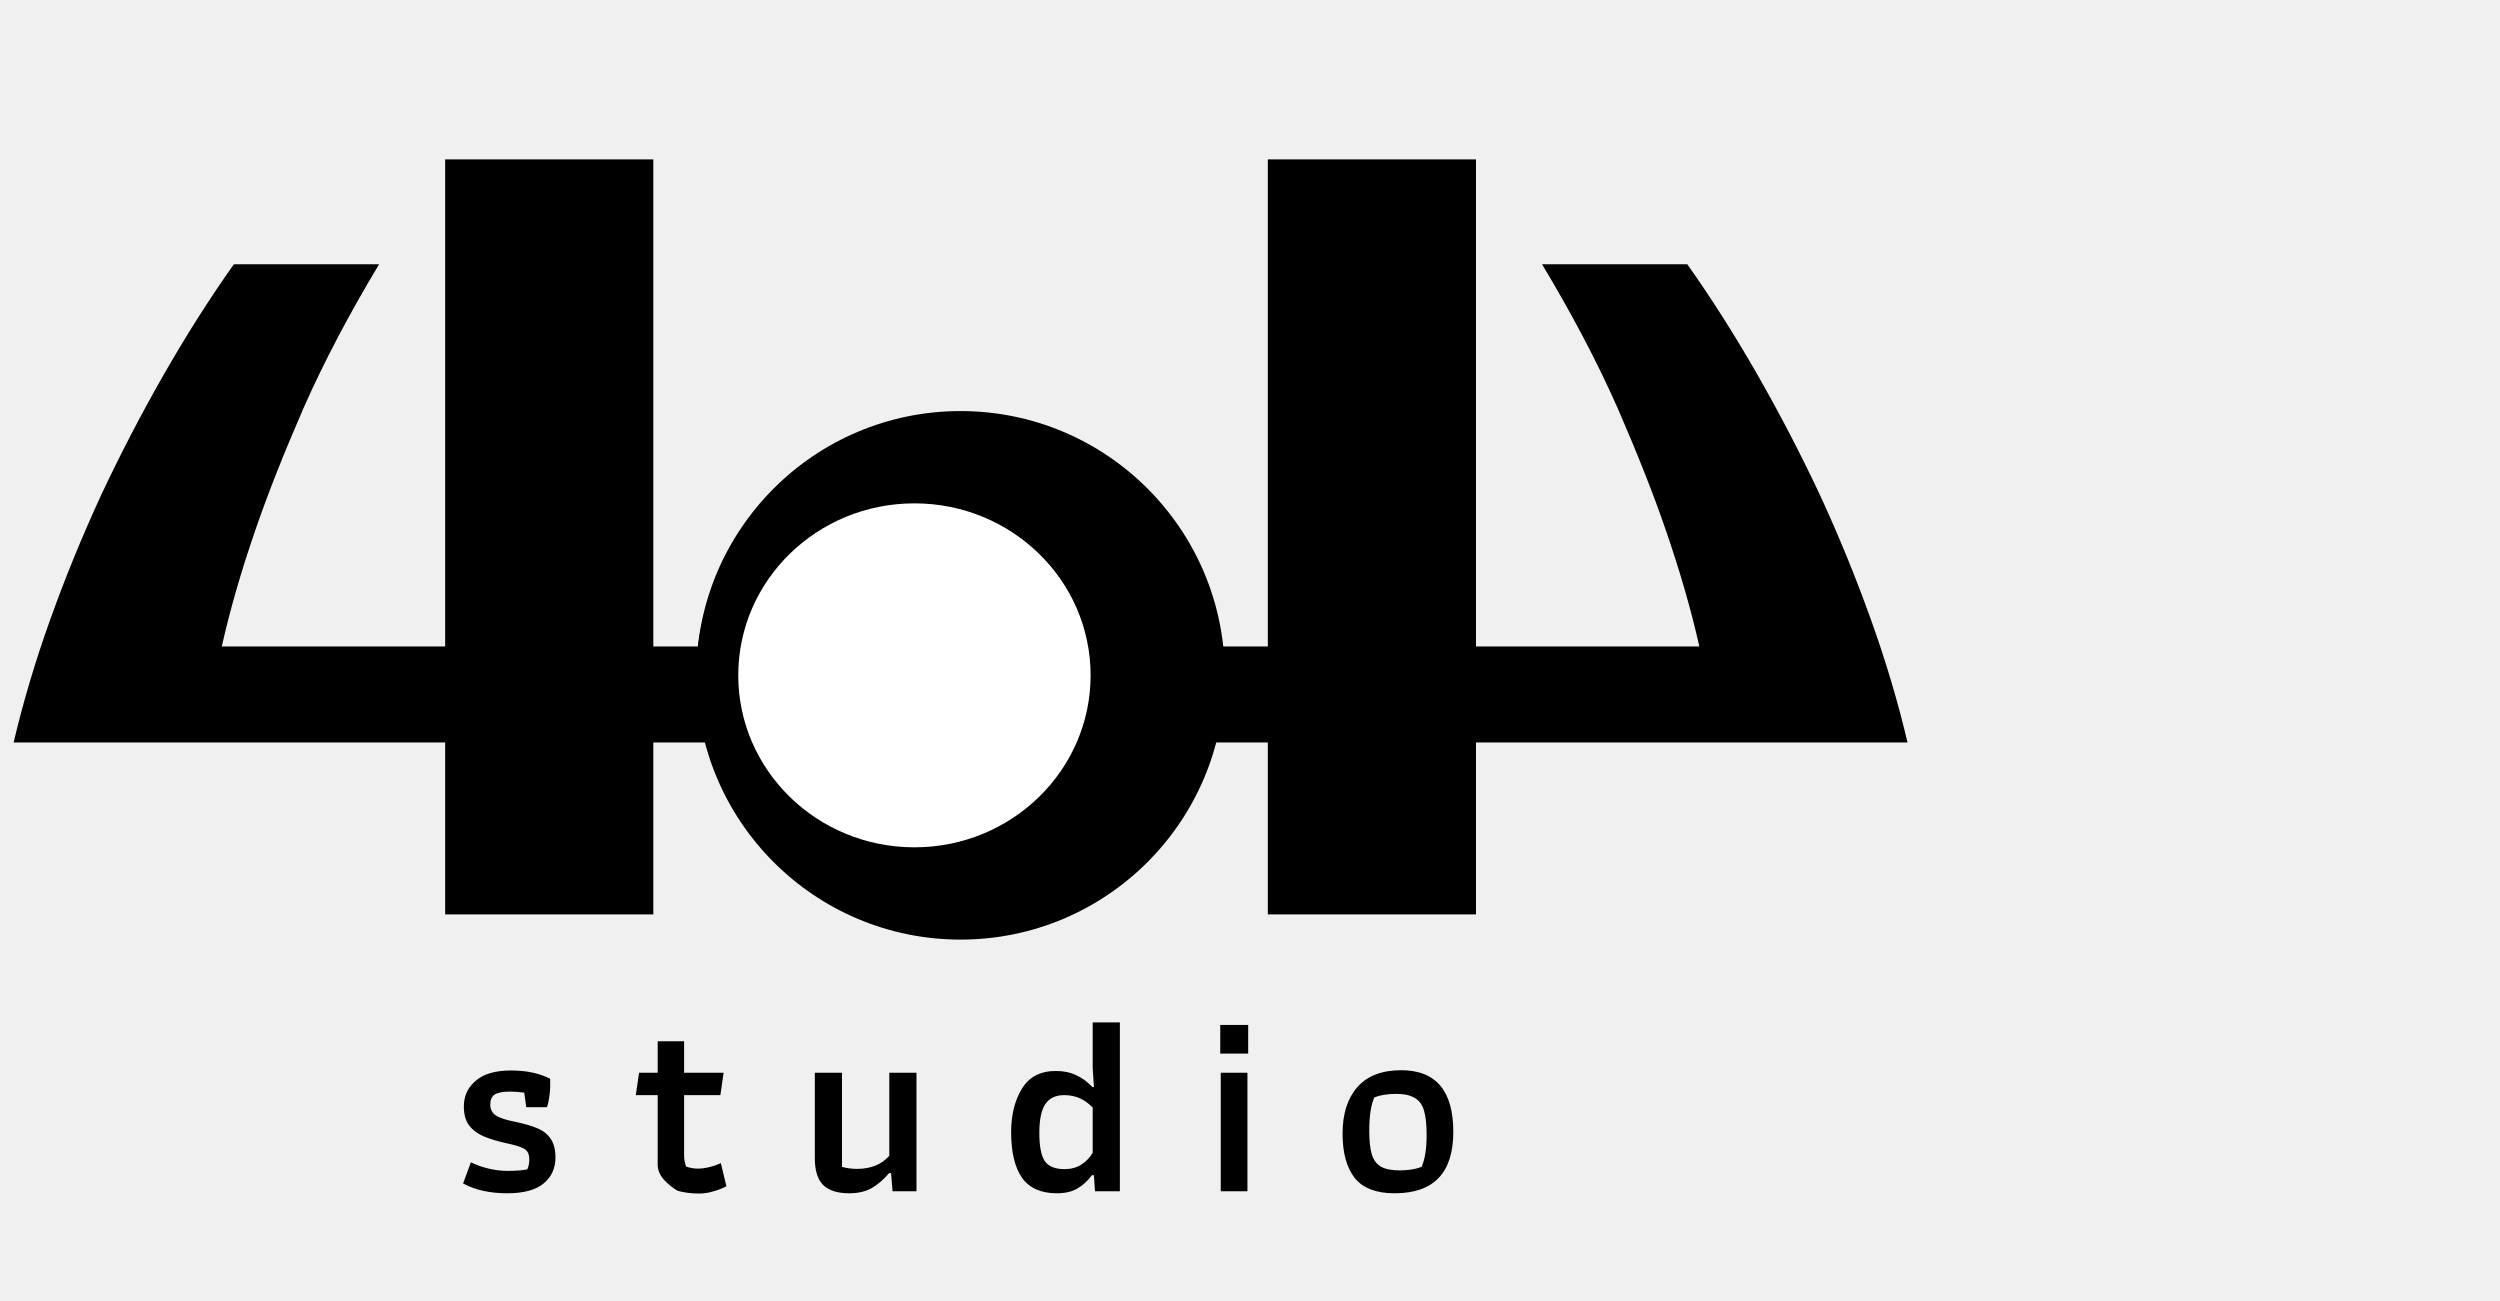
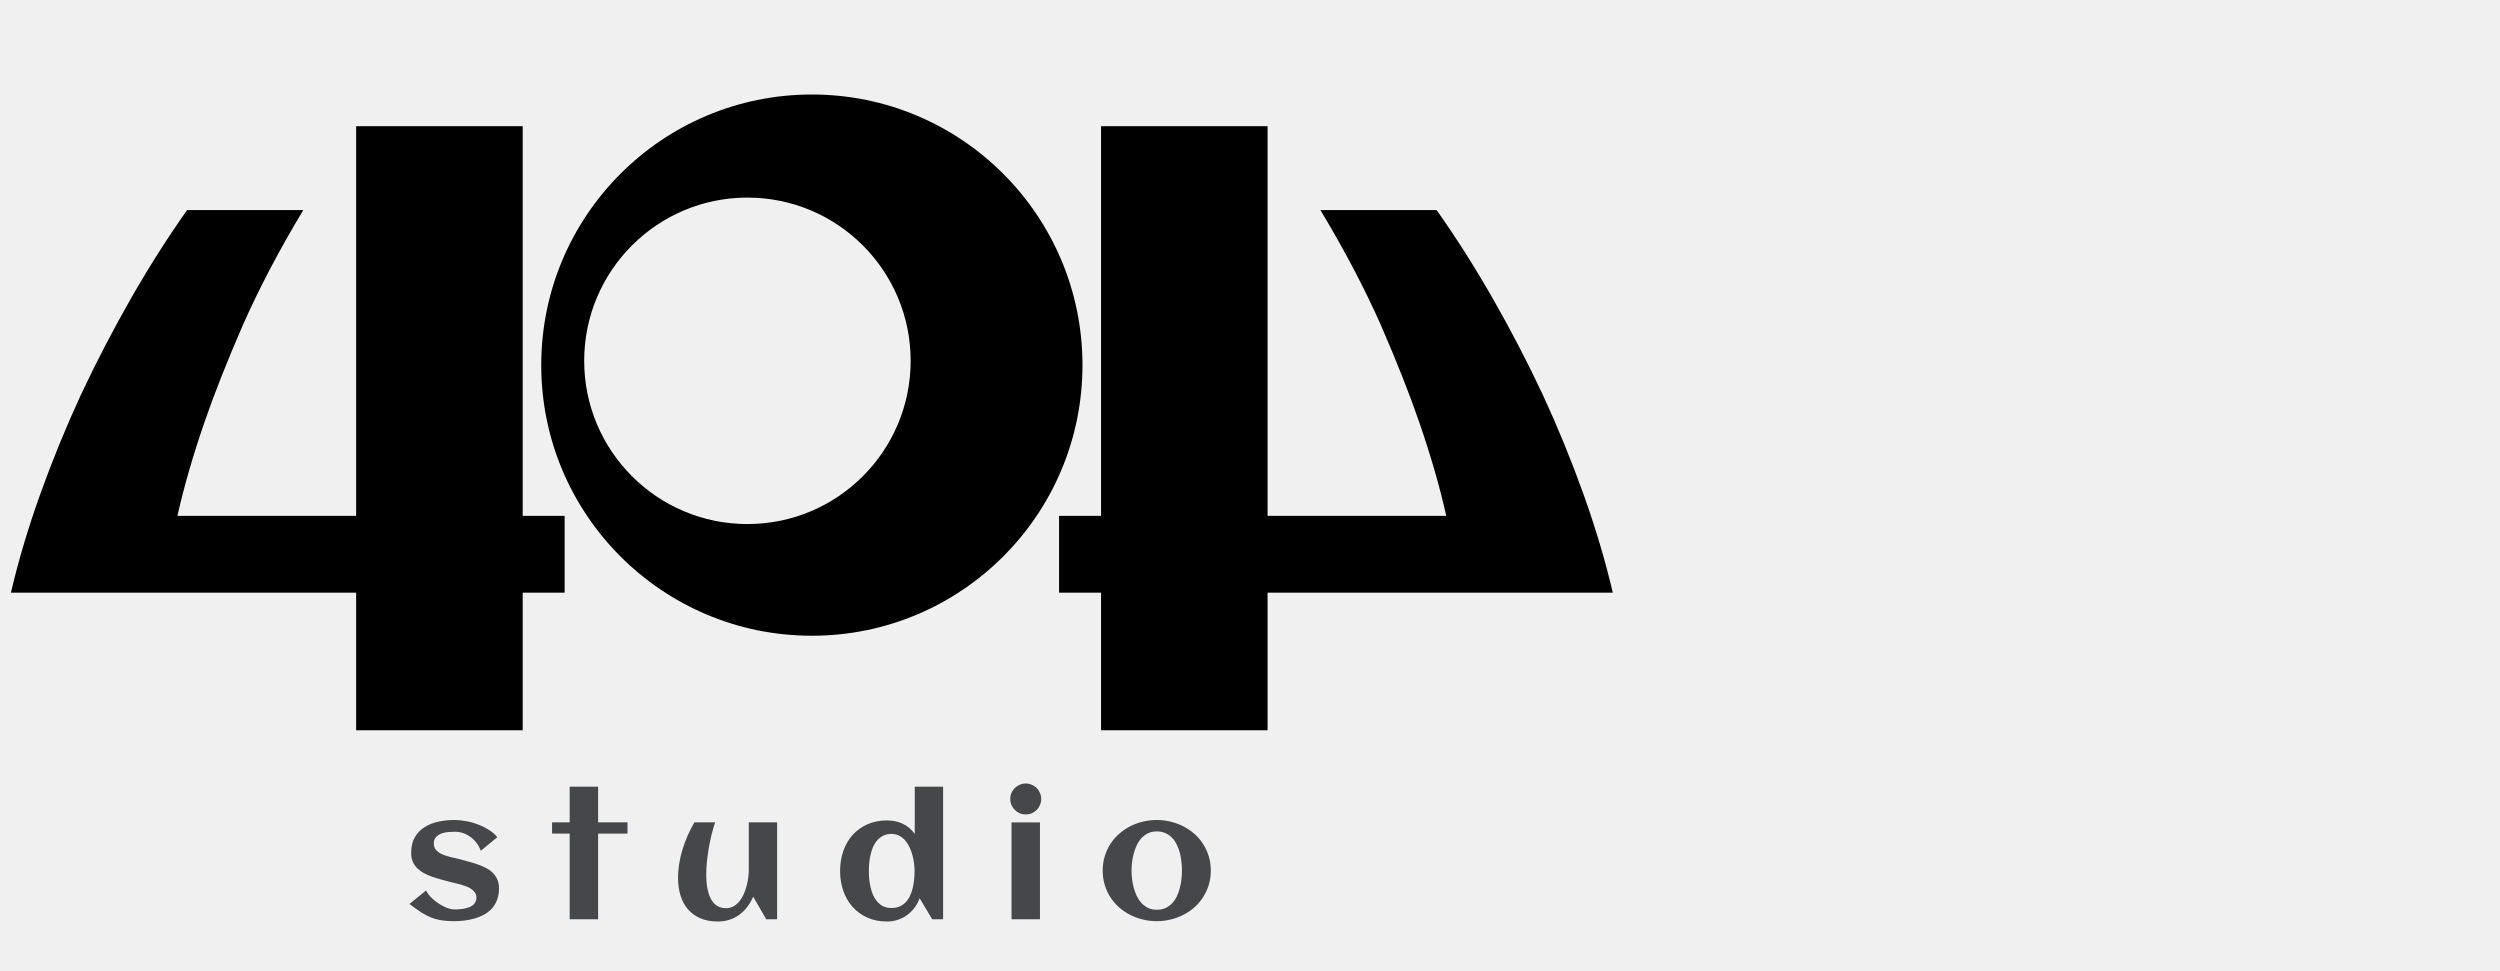
- <svg xmlns="http://www.w3.org/2000/svg" width="298" height="155" viewBox="0 0 298 155" fill="none">
-   <path d="M144.875 88.5H151.125V109H175.938V88.5H227.375C226.25 83.708 224.792 78.812 223 73.812C221.208 68.812 219.188 63.875 216.938 59C214.646 54.125 212.167 49.354 209.5 44.688C206.833 40.021 204.042 35.625 201.125 31.5H183.812C187.396 37.458 190.396 43.167 192.812 48.625C195.188 54.083 197.104 58.938 198.562 63.188C200.271 68.146 201.604 72.771 202.562 77.062H175.938V19H151.125V77.062H144.875V88.5Z" fill="black" />
-   <path d="M60.45 142.24C58.39 142.24 56.64 141.85 55.2 141.07L56.13 138.55C56.79 138.87 57.5 139.12 58.26 139.3C59.02 139.48 59.77 139.57 60.51 139.57C61.45 139.57 62.23 139.51 62.85 139.39C63.01 139.07 63.09 138.67 63.09 138.19C63.09 137.81 63.02 137.52 62.88 137.32C62.76 137.1 62.52 136.92 62.16 136.78C61.8 136.62 61.24 136.46 60.48 136.3C59.3 136.04 58.34 135.75 57.6 135.43C56.88 135.11 56.31 134.67 55.89 134.11C55.49 133.55 55.29 132.81 55.29 131.89C55.29 130.65 55.76 129.63 56.7 128.83C57.64 128.01 59.05 127.6 60.93 127.6C62.75 127.6 64.3 127.93 65.58 128.59V129.55C65.58 129.91 65.54 130.34 65.46 130.84C65.4 131.32 65.31 131.7 65.19 131.98H62.73L62.49 130.24C61.85 130.16 61.27 130.12 60.75 130.12C59.91 130.12 59.31 130.24 58.95 130.48C58.61 130.72 58.44 131.12 58.44 131.68C58.44 132.22 58.65 132.64 59.07 132.94C59.51 133.24 60.29 133.5 61.41 133.72C62.57 133.96 63.48 134.23 64.14 134.53C64.8 134.81 65.31 135.23 65.67 135.79C66.03 136.33 66.21 137.06 66.21 137.98C66.21 139.26 65.74 140.29 64.8 141.07C63.86 141.85 62.41 142.24 60.45 142.24ZM83.316 142.27C82.396 142.27 81.546 142.16 80.766 141.94C80.106 141.54 79.546 141.08 79.086 140.56C78.626 140.02 78.396 139.44 78.396 138.82V130.54H75.786L76.176 127.87H78.396V124.12H81.546V127.87H86.256L85.866 130.54H81.546V137.77C81.546 138.19 81.626 138.62 81.786 139.06C82.266 139.22 82.736 139.3 83.196 139.3C83.596 139.3 84.046 139.24 84.546 139.12C85.046 139 85.506 138.84 85.926 138.64L86.586 141.4C86.146 141.64 85.636 141.84 85.056 142C84.496 142.18 83.916 142.27 83.316 142.27ZM101.235 142.24C99.835 142.24 98.796 141.91 98.115 141.25C97.456 140.59 97.126 139.52 97.126 138.04V127.87H100.365V139.09C100.925 139.25 101.525 139.33 102.165 139.33C103.805 139.33 105.085 138.81 106.005 137.77V127.87H109.245V142H106.395L106.215 139.84H105.975C105.315 140.62 104.615 141.22 103.875 141.64C103.135 142.04 102.255 142.24 101.235 142.24ZM125.988 142.24C124.088 142.24 122.698 141.62 121.818 140.38C120.958 139.14 120.528 137.33 120.528 134.95C120.528 132.89 120.958 131.16 121.818 129.76C122.678 128.36 124.028 127.66 125.868 127.66C126.788 127.66 127.598 127.83 128.298 128.17C128.998 128.49 129.638 128.96 130.218 129.58H130.398L130.248 127.3V121.87H133.488V142H130.518L130.398 140.08H130.158C129.658 140.76 129.078 141.29 128.418 141.67C127.778 142.05 126.968 142.24 125.988 142.24ZM126.888 139.36C127.668 139.36 128.338 139.18 128.898 138.82C129.458 138.46 129.908 137.99 130.248 137.41V132.01C129.748 131.51 129.228 131.14 128.688 130.9C128.148 130.66 127.528 130.54 126.828 130.54C125.808 130.54 125.058 130.91 124.578 131.65C124.118 132.37 123.888 133.5 123.888 135.04C123.888 136.6 124.098 137.71 124.518 138.37C124.958 139.03 125.748 139.36 126.888 139.36ZM145.454 122.17H148.784V125.59H145.454V122.17ZM145.514 127.87H148.694V142H145.514V127.87ZM166.244 142.24C164.044 142.24 162.454 141.63 161.474 140.41C160.514 139.17 160.034 137.41 160.034 135.13C160.034 132.79 160.614 130.95 161.774 129.61C162.954 128.25 164.704 127.57 167.024 127.57C171.164 127.57 173.234 130.02 173.234 134.92C173.234 139.8 170.904 142.24 166.244 142.24ZM166.874 139.51C167.874 139.51 168.734 139.37 169.454 139.09C169.854 138.19 170.054 136.93 170.054 135.31C170.054 134.09 169.954 133.13 169.754 132.43C169.574 131.73 169.214 131.22 168.674 130.9C168.154 130.56 167.394 130.39 166.394 130.39C165.394 130.39 164.534 130.53 163.814 130.81C163.414 131.73 163.214 133.06 163.214 134.8C163.214 136 163.314 136.93 163.514 137.59C163.714 138.25 164.074 138.74 164.594 139.06C165.114 139.36 165.874 139.51 166.874 139.51Z" fill="black" />
-   <path d="M84.125 88.5H77.875V109H53.062V88.5H1.625C2.75 83.708 4.208 78.812 6 73.812C7.792 68.812 9.812 63.875 12.062 59C14.354 54.125 16.833 49.354 19.5 44.687C22.167 40.021 24.958 35.625 27.875 31.5H45.188C41.604 37.458 38.604 43.167 36.188 48.625C33.812 54.083 31.896 58.937 30.438 63.187C28.729 68.146 27.396 72.771 26.438 77.062H53.062V19H77.875V77.062H84.125V88.5Z" fill="black" />
-   <path d="M114.5 49C131.897 49 146 63.103 146 80.5C146 97.897 131.897 112 114.5 112C97.103 112 83 97.897 83 80.5C83 63.103 97.103 49 114.5 49Z" fill="black" />
-   <path d="M107.5 54C121.031 54 132 65.864 132 80.5C132 95.135 121.031 107 107.5 107C93.969 107 83 95.135 83 80.5C83 65.864 93.969 54 107.5 54Z" fill="black" />
-   <path d="M109 60C120.598 60 130 69.178 130 80.5C130 91.822 120.598 101 109 101C97.402 101 88 91.822 88 80.5C88 69.178 97.402 60 109 60Z" fill="white" />
+ <svg xmlns="http://www.w3.org/2000/svg" width="291" height="113" viewBox="0 0 291 113" fill="none">
+   <path d="M123.277 68.984H128.16V85H147.545V68.984H187.73C186.852 65.241 185.712 61.416 184.312 57.51C182.913 53.603 181.334 49.746 179.576 45.938C177.786 42.129 175.849 38.402 173.766 34.756C171.682 31.11 169.501 27.676 167.223 24.453H153.697C156.497 29.108 158.84 33.568 160.729 37.832C162.584 42.096 164.081 45.889 165.221 49.209C166.555 53.083 167.597 56.696 168.346 60.049H147.545V14.688H128.16V60.049H123.277V68.984Z" fill="black" />
+   <path d="M58.084 103.396C58.084 103.891 58.012 104.331 57.869 104.715C57.726 105.099 57.531 105.434 57.283 105.721C57.036 106.001 56.743 106.238 56.404 106.434C56.066 106.622 55.701 106.775 55.31 106.893C54.926 107.01 54.523 107.094 54.1 107.146C53.676 107.199 53.257 107.225 52.84 107.225C52.28 107.225 51.785 107.189 51.355 107.117C50.926 107.046 50.516 106.932 50.125 106.775C49.734 106.613 49.344 106.404 48.953 106.15C48.569 105.896 48.139 105.587 47.664 105.223L49.588 103.65C49.764 103.982 49.995 104.285 50.281 104.559C50.574 104.826 50.877 105.057 51.19 105.252C51.502 105.447 51.805 105.597 52.098 105.701C52.391 105.805 52.628 105.857 52.81 105.857C52.96 105.857 53.13 105.854 53.318 105.848C53.507 105.835 53.699 105.815 53.895 105.789C54.09 105.757 54.282 105.711 54.471 105.652C54.66 105.594 54.825 105.516 54.969 105.418C55.118 105.314 55.236 105.187 55.32 105.037C55.411 104.881 55.457 104.695 55.457 104.48C55.457 104.259 55.398 104.067 55.281 103.904C55.171 103.735 55.024 103.589 54.842 103.465C54.66 103.341 54.451 103.237 54.217 103.152C53.982 103.068 53.745 102.993 53.504 102.928C53.27 102.863 53.042 102.807 52.82 102.762C52.599 102.71 52.407 102.661 52.244 102.615C51.945 102.531 51.629 102.446 51.297 102.361C50.965 102.27 50.636 102.169 50.31 102.059C49.985 101.941 49.672 101.805 49.373 101.648C49.08 101.492 48.82 101.307 48.592 101.092C48.37 100.87 48.191 100.613 48.055 100.32C47.925 100.021 47.859 99.672 47.859 99.275C47.859 98.546 48.003 97.938 48.289 97.449C48.582 96.954 48.966 96.561 49.441 96.268C49.917 95.968 50.457 95.757 51.062 95.633C51.668 95.509 52.283 95.447 52.908 95.447C53.338 95.447 53.79 95.493 54.266 95.584C54.741 95.669 55.203 95.799 55.652 95.975C56.102 96.144 56.522 96.352 56.912 96.6C57.303 96.847 57.628 97.13 57.889 97.449L55.965 99.031C55.822 98.641 55.633 98.305 55.398 98.025C55.171 97.745 54.92 97.518 54.647 97.342C54.38 97.159 54.103 97.026 53.816 96.941C53.536 96.857 53.276 96.814 53.035 96.814C52.801 96.814 52.537 96.824 52.244 96.844C51.951 96.863 51.675 96.919 51.414 97.01C51.16 97.101 50.942 97.241 50.76 97.43C50.584 97.612 50.496 97.866 50.496 98.191C50.496 98.426 50.548 98.628 50.652 98.797C50.763 98.96 50.906 99.103 51.082 99.227C51.258 99.344 51.456 99.445 51.678 99.529C51.906 99.607 52.137 99.679 52.371 99.744C52.605 99.803 52.833 99.855 53.055 99.9C53.276 99.946 53.475 99.995 53.65 100.047C53.95 100.132 54.266 100.219 54.598 100.311C54.936 100.395 55.268 100.496 55.594 100.613C55.919 100.724 56.232 100.857 56.531 101.014C56.837 101.163 57.104 101.349 57.332 101.57C57.56 101.792 57.742 102.052 57.879 102.352C58.016 102.645 58.084 102.993 58.084 103.396ZM69.622 107H66.311V97.029H64.26V95.721H66.311V91.57H69.622V95.721H73.04V97.029H69.622V107ZM78.923 102.176C78.923 101.661 78.966 101.128 79.05 100.574C79.141 100.021 79.269 99.467 79.431 98.914C79.6 98.361 79.802 97.814 80.037 97.273C80.271 96.733 80.535 96.216 80.828 95.721H83.24C83.077 96.209 82.931 96.72 82.8 97.254C82.677 97.781 82.569 98.312 82.478 98.846C82.394 99.373 82.325 99.891 82.273 100.398C82.228 100.906 82.205 101.378 82.205 101.814C82.205 102.068 82.215 102.342 82.234 102.635C82.26 102.921 82.302 103.211 82.361 103.504C82.419 103.79 82.501 104.067 82.605 104.334C82.716 104.601 82.856 104.839 83.025 105.047C83.194 105.249 83.399 105.411 83.64 105.535C83.888 105.652 84.177 105.711 84.509 105.711C84.835 105.711 85.125 105.639 85.379 105.496C85.639 105.346 85.867 105.154 86.062 104.92C86.257 104.679 86.423 104.406 86.56 104.1C86.697 103.794 86.808 103.481 86.892 103.162C86.983 102.837 87.048 102.521 87.088 102.215C87.133 101.902 87.156 101.622 87.156 101.375V95.721H90.457V107H89.187L87.673 104.373C87.485 104.809 87.254 105.206 86.98 105.564C86.713 105.916 86.407 106.219 86.062 106.473C85.717 106.727 85.333 106.922 84.91 107.059C84.493 107.195 84.041 107.264 83.552 107.264C82.771 107.264 82.091 107.137 81.511 106.883C80.932 106.629 80.45 106.277 80.066 105.828C79.682 105.379 79.395 104.845 79.207 104.227C79.018 103.602 78.923 102.918 78.923 102.176ZM109.778 107H108.508L107.043 104.549C106.9 104.959 106.702 105.33 106.448 105.662C106.2 105.994 105.911 106.281 105.579 106.521C105.253 106.756 104.892 106.938 104.495 107.068C104.104 107.199 103.69 107.264 103.254 107.264C102.395 107.264 101.627 107.111 100.95 106.805C100.273 106.499 99.7 106.082 99.231 105.555C98.762 105.021 98.404 104.396 98.157 103.68C97.909 102.964 97.785 102.195 97.785 101.375C97.785 100.555 97.909 99.787 98.157 99.07C98.404 98.354 98.762 97.732 99.231 97.205C99.7 96.678 100.273 96.261 100.95 95.955C101.627 95.649 102.395 95.496 103.254 95.496C103.912 95.496 104.514 95.623 105.061 95.877C105.614 96.131 106.086 96.528 106.477 97.068V91.57H109.778V107ZM106.457 101.375C106.457 101.115 106.438 100.828 106.399 100.516C106.36 100.203 106.298 99.887 106.213 99.568C106.129 99.249 106.018 98.94 105.881 98.641C105.745 98.341 105.575 98.074 105.373 97.84C105.178 97.606 104.947 97.42 104.68 97.283C104.42 97.14 104.12 97.068 103.782 97.068C103.411 97.068 103.088 97.137 102.815 97.273C102.541 97.404 102.307 97.583 102.112 97.811C101.916 98.032 101.754 98.289 101.623 98.582C101.5 98.875 101.402 99.181 101.33 99.5C101.259 99.819 101.207 100.141 101.174 100.467C101.148 100.786 101.135 101.089 101.135 101.375C101.135 101.661 101.148 101.967 101.174 102.293C101.207 102.612 101.259 102.931 101.33 103.25C101.402 103.569 101.5 103.878 101.623 104.178C101.754 104.471 101.916 104.731 102.112 104.959C102.307 105.18 102.541 105.359 102.815 105.496C103.088 105.626 103.411 105.691 103.782 105.691C104.153 105.691 104.478 105.626 104.758 105.496C105.038 105.366 105.276 105.19 105.471 104.969C105.673 104.741 105.836 104.484 105.959 104.197C106.09 103.904 106.19 103.598 106.262 103.279C106.334 102.954 106.383 102.628 106.409 102.303C106.441 101.977 106.457 101.668 106.457 101.375ZM121.198 92.996C121.198 93.243 121.15 93.478 121.052 93.699C120.961 93.921 120.834 94.113 120.671 94.275C120.508 94.438 120.316 94.568 120.095 94.666C119.874 94.757 119.639 94.803 119.392 94.803C119.144 94.803 118.91 94.757 118.689 94.666C118.474 94.568 118.285 94.438 118.122 94.275C117.96 94.113 117.829 93.921 117.732 93.699C117.64 93.478 117.595 93.243 117.595 92.996C117.595 92.749 117.64 92.518 117.732 92.303C117.829 92.081 117.96 91.889 118.122 91.727C118.285 91.564 118.474 91.437 118.689 91.346C118.91 91.248 119.144 91.199 119.392 91.199C119.639 91.199 119.874 91.248 120.095 91.346C120.316 91.437 120.508 91.564 120.671 91.727C120.834 91.889 120.961 92.081 121.052 92.303C121.15 92.518 121.198 92.749 121.198 92.996ZM121.052 107H117.741V95.731H121.052V107ZM140.939 101.336C140.939 101.922 140.861 102.472 140.705 102.986C140.549 103.501 140.331 103.976 140.051 104.412C139.777 104.848 139.445 105.242 139.055 105.594C138.664 105.939 138.234 106.232 137.766 106.473C137.303 106.714 136.805 106.899 136.271 107.029C135.744 107.16 135.201 107.225 134.641 107.225C134.081 107.225 133.537 107.16 133.01 107.029C132.482 106.899 131.984 106.714 131.516 106.473C131.053 106.232 130.627 105.939 130.236 105.594C129.846 105.242 129.51 104.848 129.23 104.412C128.957 103.976 128.742 103.501 128.586 102.986C128.43 102.465 128.352 101.915 128.352 101.336C128.352 100.757 128.43 100.21 128.586 99.695C128.742 99.174 128.957 98.696 129.23 98.26C129.51 97.824 129.846 97.433 130.236 97.088C130.627 96.736 131.053 96.44 131.516 96.199C131.984 95.958 132.482 95.773 133.01 95.643C133.537 95.512 134.081 95.447 134.641 95.447C135.201 95.447 135.744 95.512 136.271 95.643C136.805 95.773 137.303 95.958 137.766 96.199C138.234 96.44 138.664 96.736 139.055 97.088C139.445 97.433 139.777 97.824 140.051 98.26C140.331 98.696 140.549 99.174 140.705 99.695C140.861 100.21 140.939 100.757 140.939 101.336ZM137.58 101.336C137.58 101.023 137.561 100.695 137.521 100.35C137.489 99.998 137.43 99.656 137.346 99.324C137.261 98.986 137.144 98.663 136.994 98.357C136.851 98.045 136.672 97.775 136.457 97.547C136.242 97.312 135.985 97.127 135.686 96.99C135.386 96.847 135.038 96.775 134.641 96.775C134.263 96.775 133.928 96.847 133.635 96.99C133.342 97.133 133.085 97.326 132.863 97.566C132.648 97.801 132.466 98.074 132.316 98.387C132.173 98.699 132.056 99.025 131.965 99.363C131.874 99.695 131.809 100.034 131.77 100.379C131.73 100.717 131.711 101.036 131.711 101.336C131.711 101.635 131.73 101.958 131.77 102.303C131.809 102.641 131.874 102.98 131.965 103.318C132.056 103.657 132.173 103.982 132.316 104.295C132.466 104.601 132.648 104.874 132.863 105.115C133.085 105.35 133.342 105.538 133.635 105.682C133.928 105.825 134.263 105.896 134.641 105.896C135.031 105.896 135.376 105.828 135.676 105.691C135.975 105.548 136.232 105.359 136.447 105.125C136.669 104.891 136.851 104.62 136.994 104.314C137.137 104.008 137.251 103.686 137.336 103.348C137.427 103.009 137.489 102.667 137.521 102.322C137.561 101.977 137.58 101.648 137.58 101.336Z" fill="#45474B" />
+   <path d="M65.723 68.984H60.84V85H41.455V68.984H1.27C2.148 65.241 3.288 61.416 4.688 57.51C6.087 53.603 7.666 49.746 9.424 45.938C11.214 42.129 13.151 38.402 15.234 34.756C17.318 31.11 19.499 27.676 21.777 24.453H35.303C32.503 29.108 30.16 33.568 28.271 37.832C26.416 42.096 24.919 45.889 23.779 49.209C22.445 53.083 21.403 56.696 20.654 60.049H41.455V14.688H60.84V60.049H65.723V68.984Z" fill="black" />
+   <path fill-rule="evenodd" clip-rule="evenodd" d="M126 42.5C126 25.103 111.897 11 94.5 11C77.103 11 63 25.103 63 42.5C63 59.897 77.103 74 94.5 74C111.897 74 126 59.897 126 42.5ZM87 61C97.493 61 106 52.493 106 42C106 31.506 97.493 23 87 23C76.507 23 68 31.506 68 42C68 52.493 76.507 61 87 61Z" fill="black" />
</svg>
